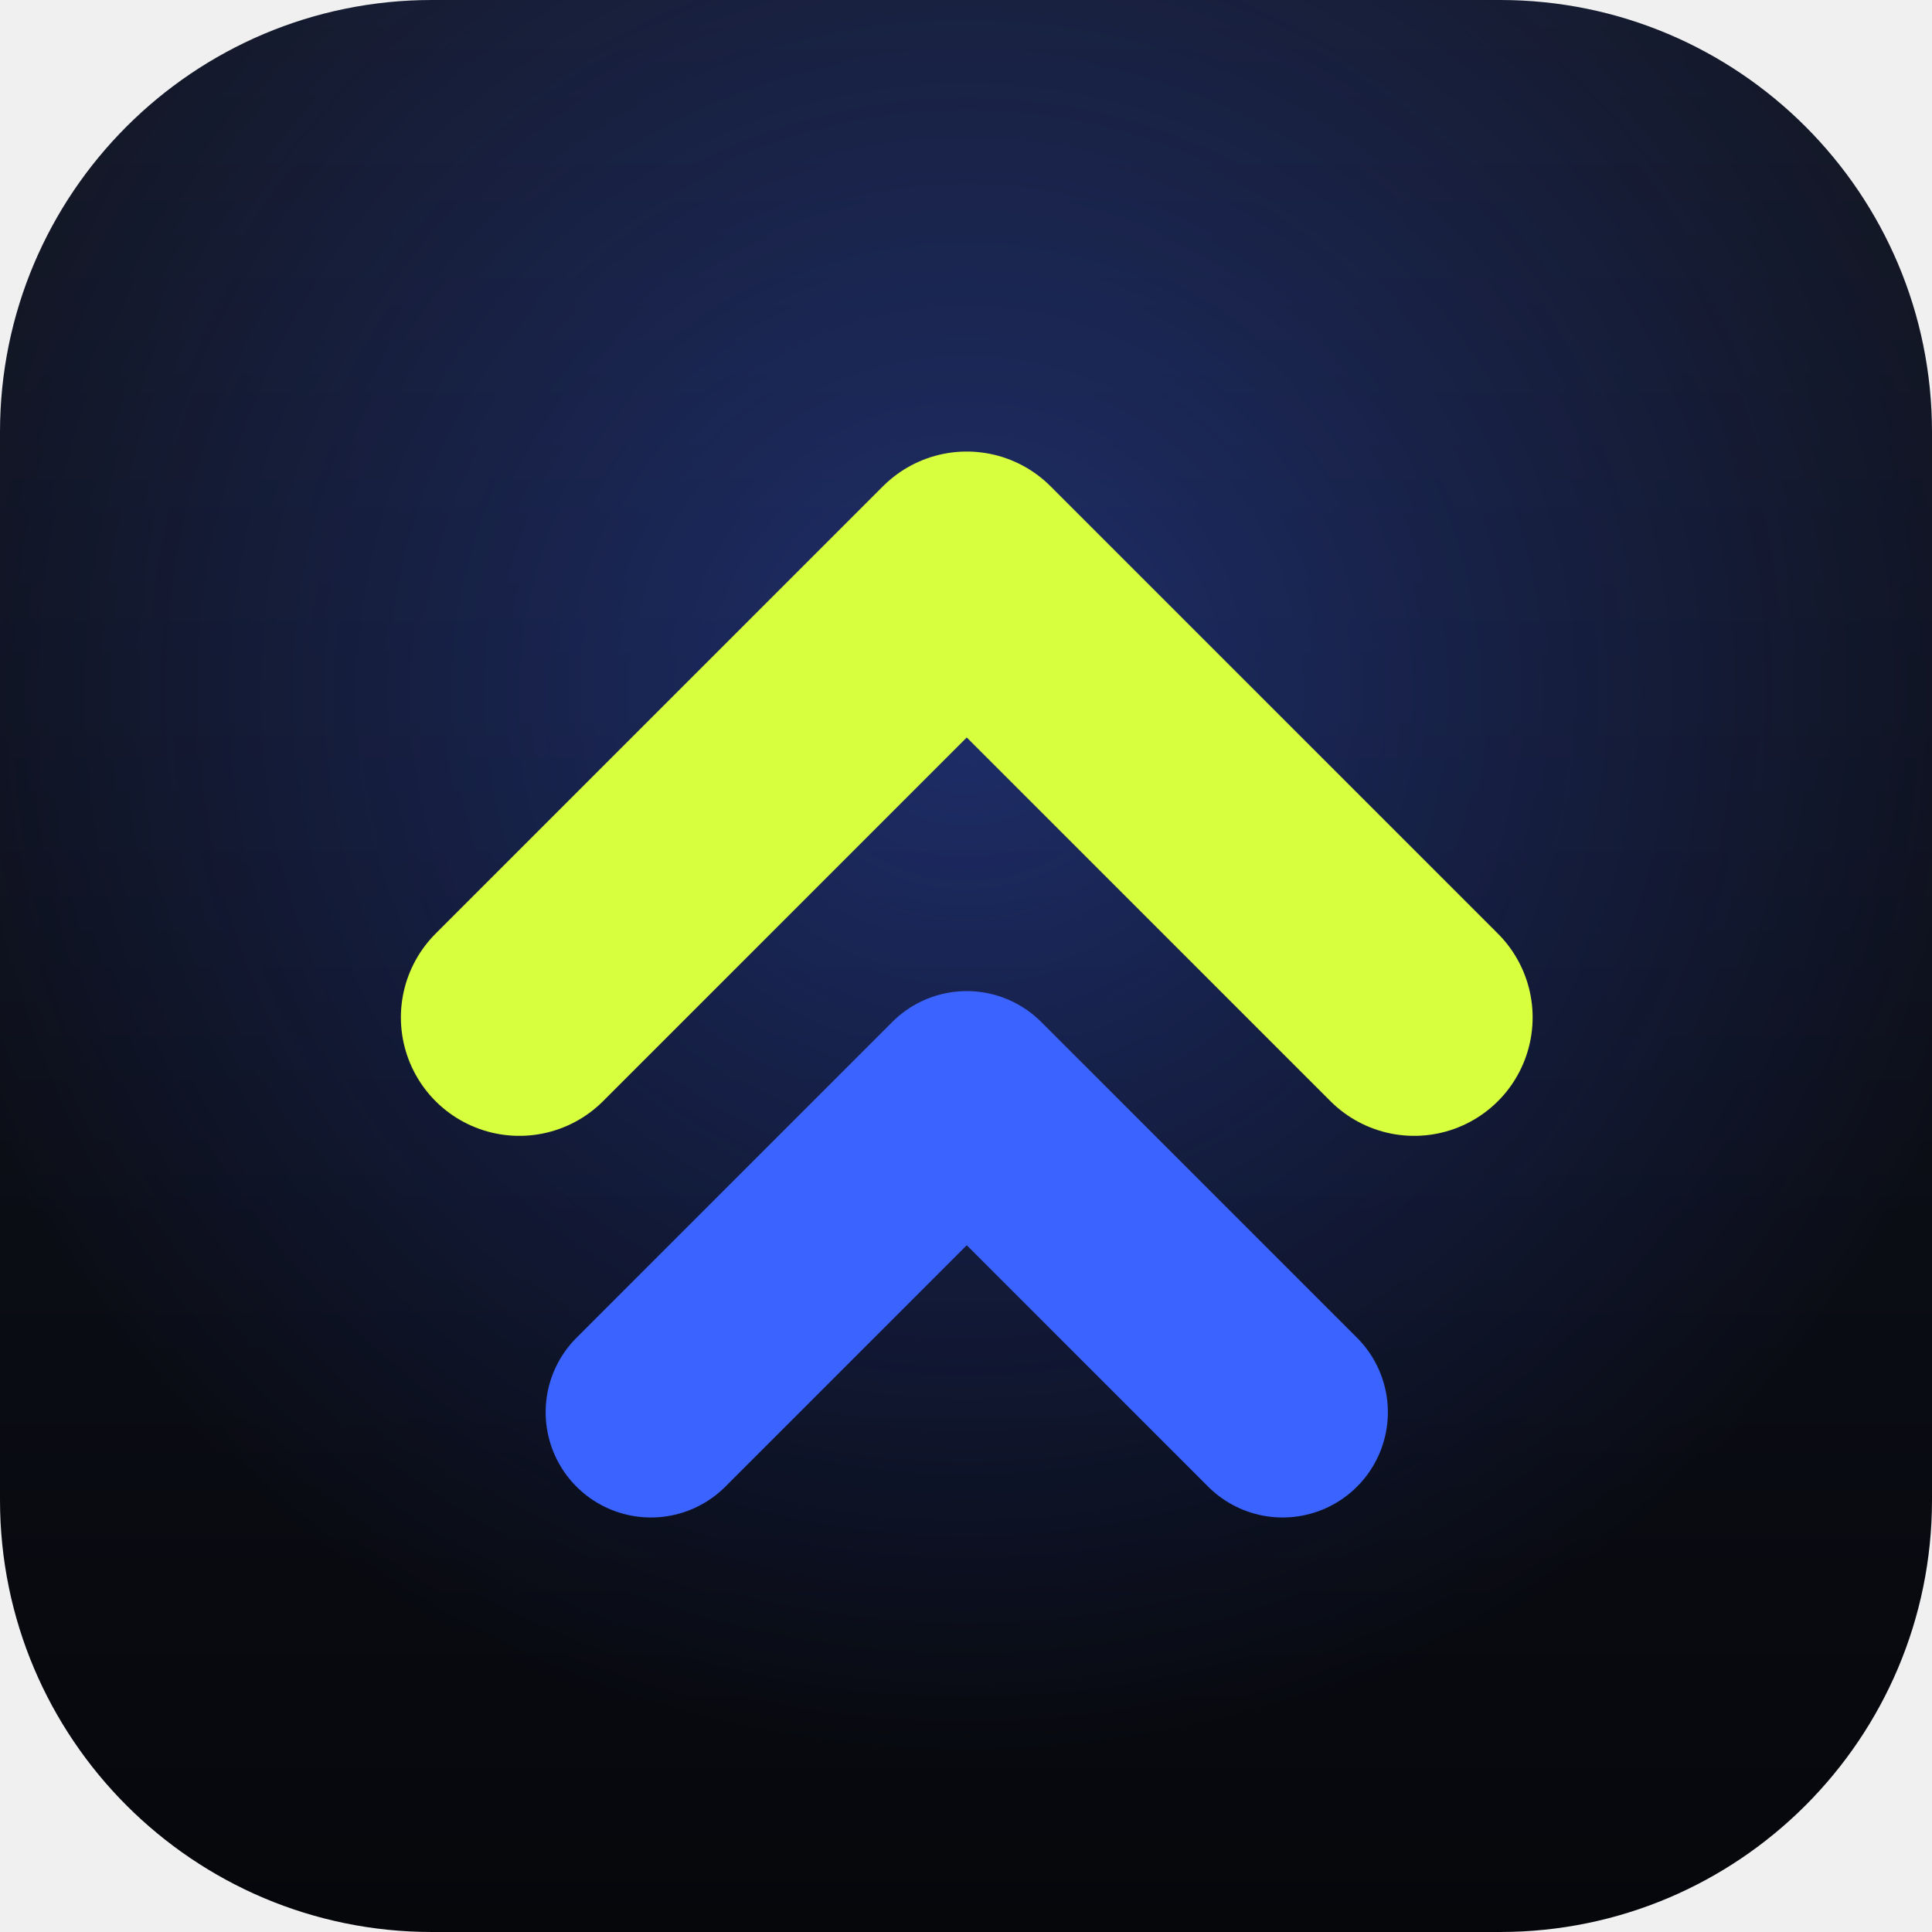
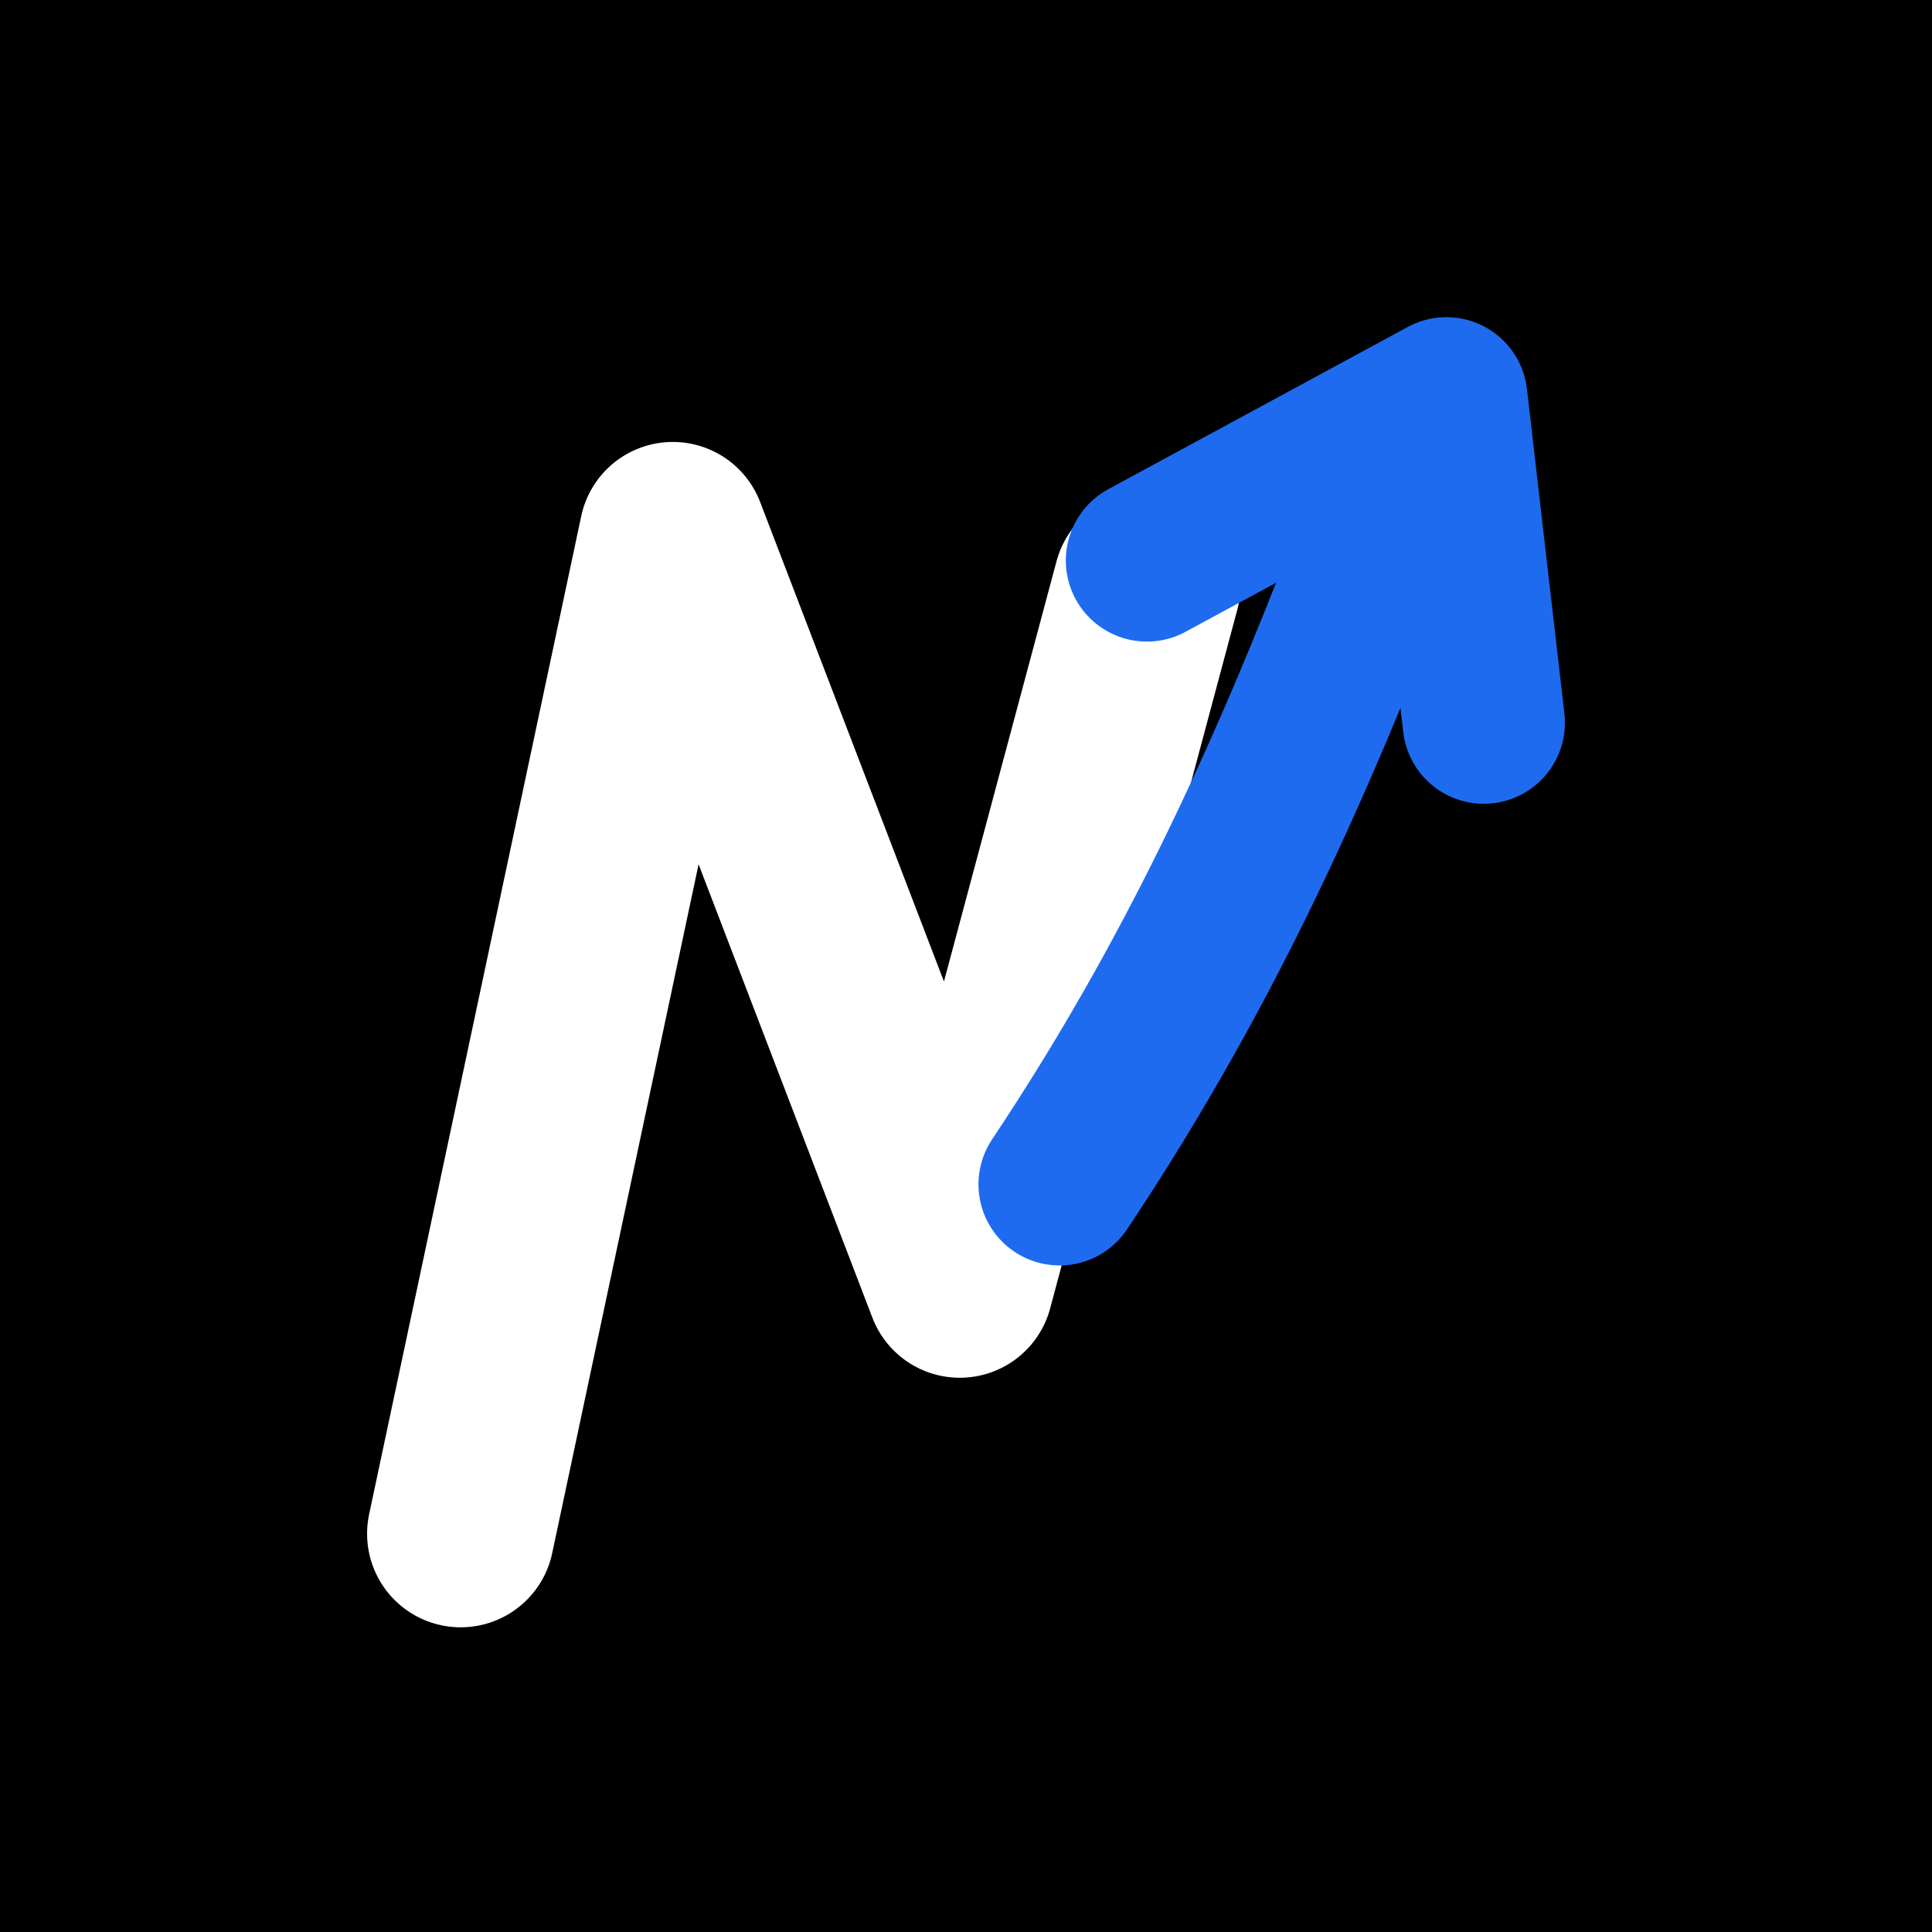
- <svg xmlns="http://www.w3.org/2000/svg" viewBox="0 0 1024 1024" width="1024" height="1024" role="img" aria-label="Promoted app icon">
-   <defs>
-     <linearGradient id="field" x1="0" y1="0" x2="0" y2="1">
-       <stop offset="0%" stop-color="#141827" />
-       <stop offset="100%" stop-color="#06070B" />
-     </linearGradient>
-     <radialGradient id="glow" cx="0.5" cy="0.36" r="0.55">
-       <stop offset="0%" stop-color="#3A63FF" stop-opacity="0.34" />
-       <stop offset="100%" stop-color="#3A63FF" stop-opacity="0" />
-     </radialGradient>
-   </defs>
-   <rect width="1024" height="1024" rx="229" fill="url(#field)" />
-   <rect width="1024" height="1024" rx="229" fill="url(#glow)" />
-   <g transform="translate(66 51) scale(13.95)" stroke-linecap="round" stroke-linejoin="round" fill="none">
-     <path d="M15 35 L32 18 L49 35" stroke="#D8FF3E" stroke-width="9" />
-     <path d="M20 50 L32 38 L44 50" stroke="#3A63FF" stroke-width="8" />
+ <svg xmlns="http://www.w3.org/2000/svg" viewBox="0 0 1024 1024" width="1024" height="1024">
+   <rect width="1024" height="1024" fill="#000000" />
+   <g transform="translate(98.66667 98.66667) scale(13.22667)">
+     <g stroke-linecap="round" stroke-linejoin="round" fill="none">
+       <path d="M11 54 L19.5 14 L31 44 L38.5 16" stroke="#FFFFFF" stroke-width="7.5" />
+       <path d="M35 40 C41 31 45 22 49 11" stroke="#1E6BF0" stroke-width="6.5" />
+       <path d="M38.5 15 L50.5 8.5 L52 21.5" stroke="#1E6BF0" stroke-width="6.5" />
+     </g>
  </g>
</svg>
